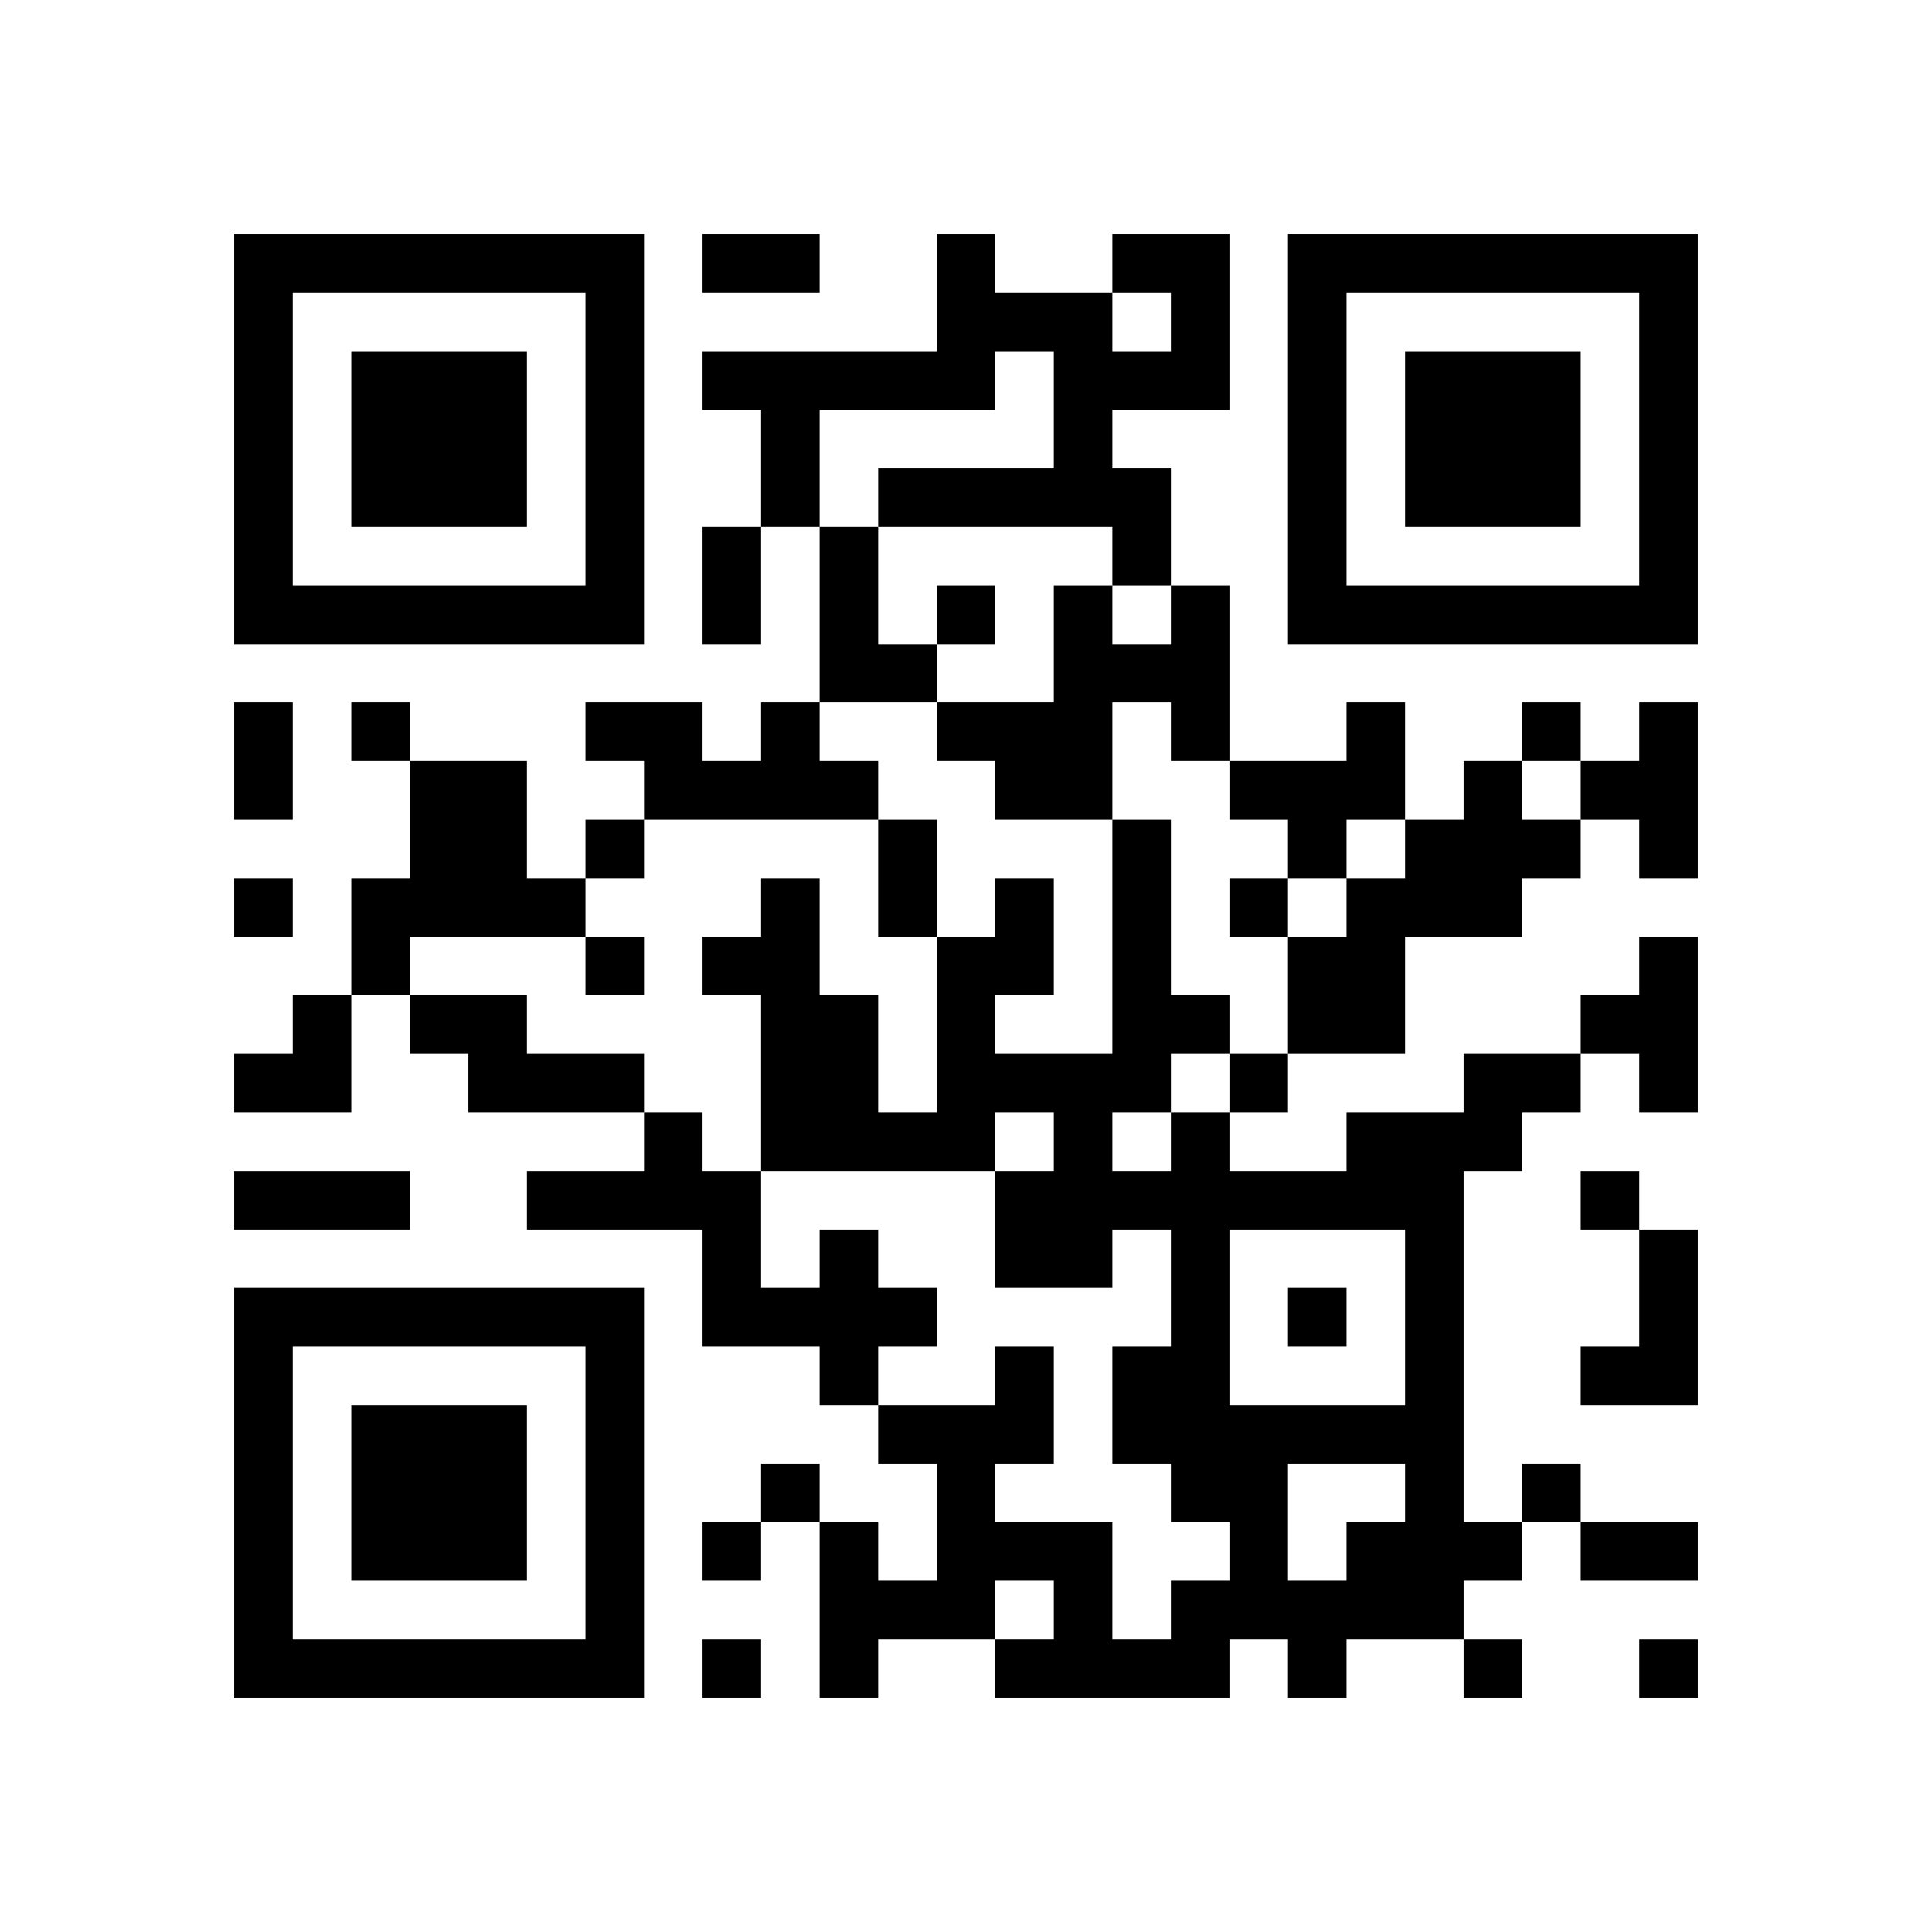
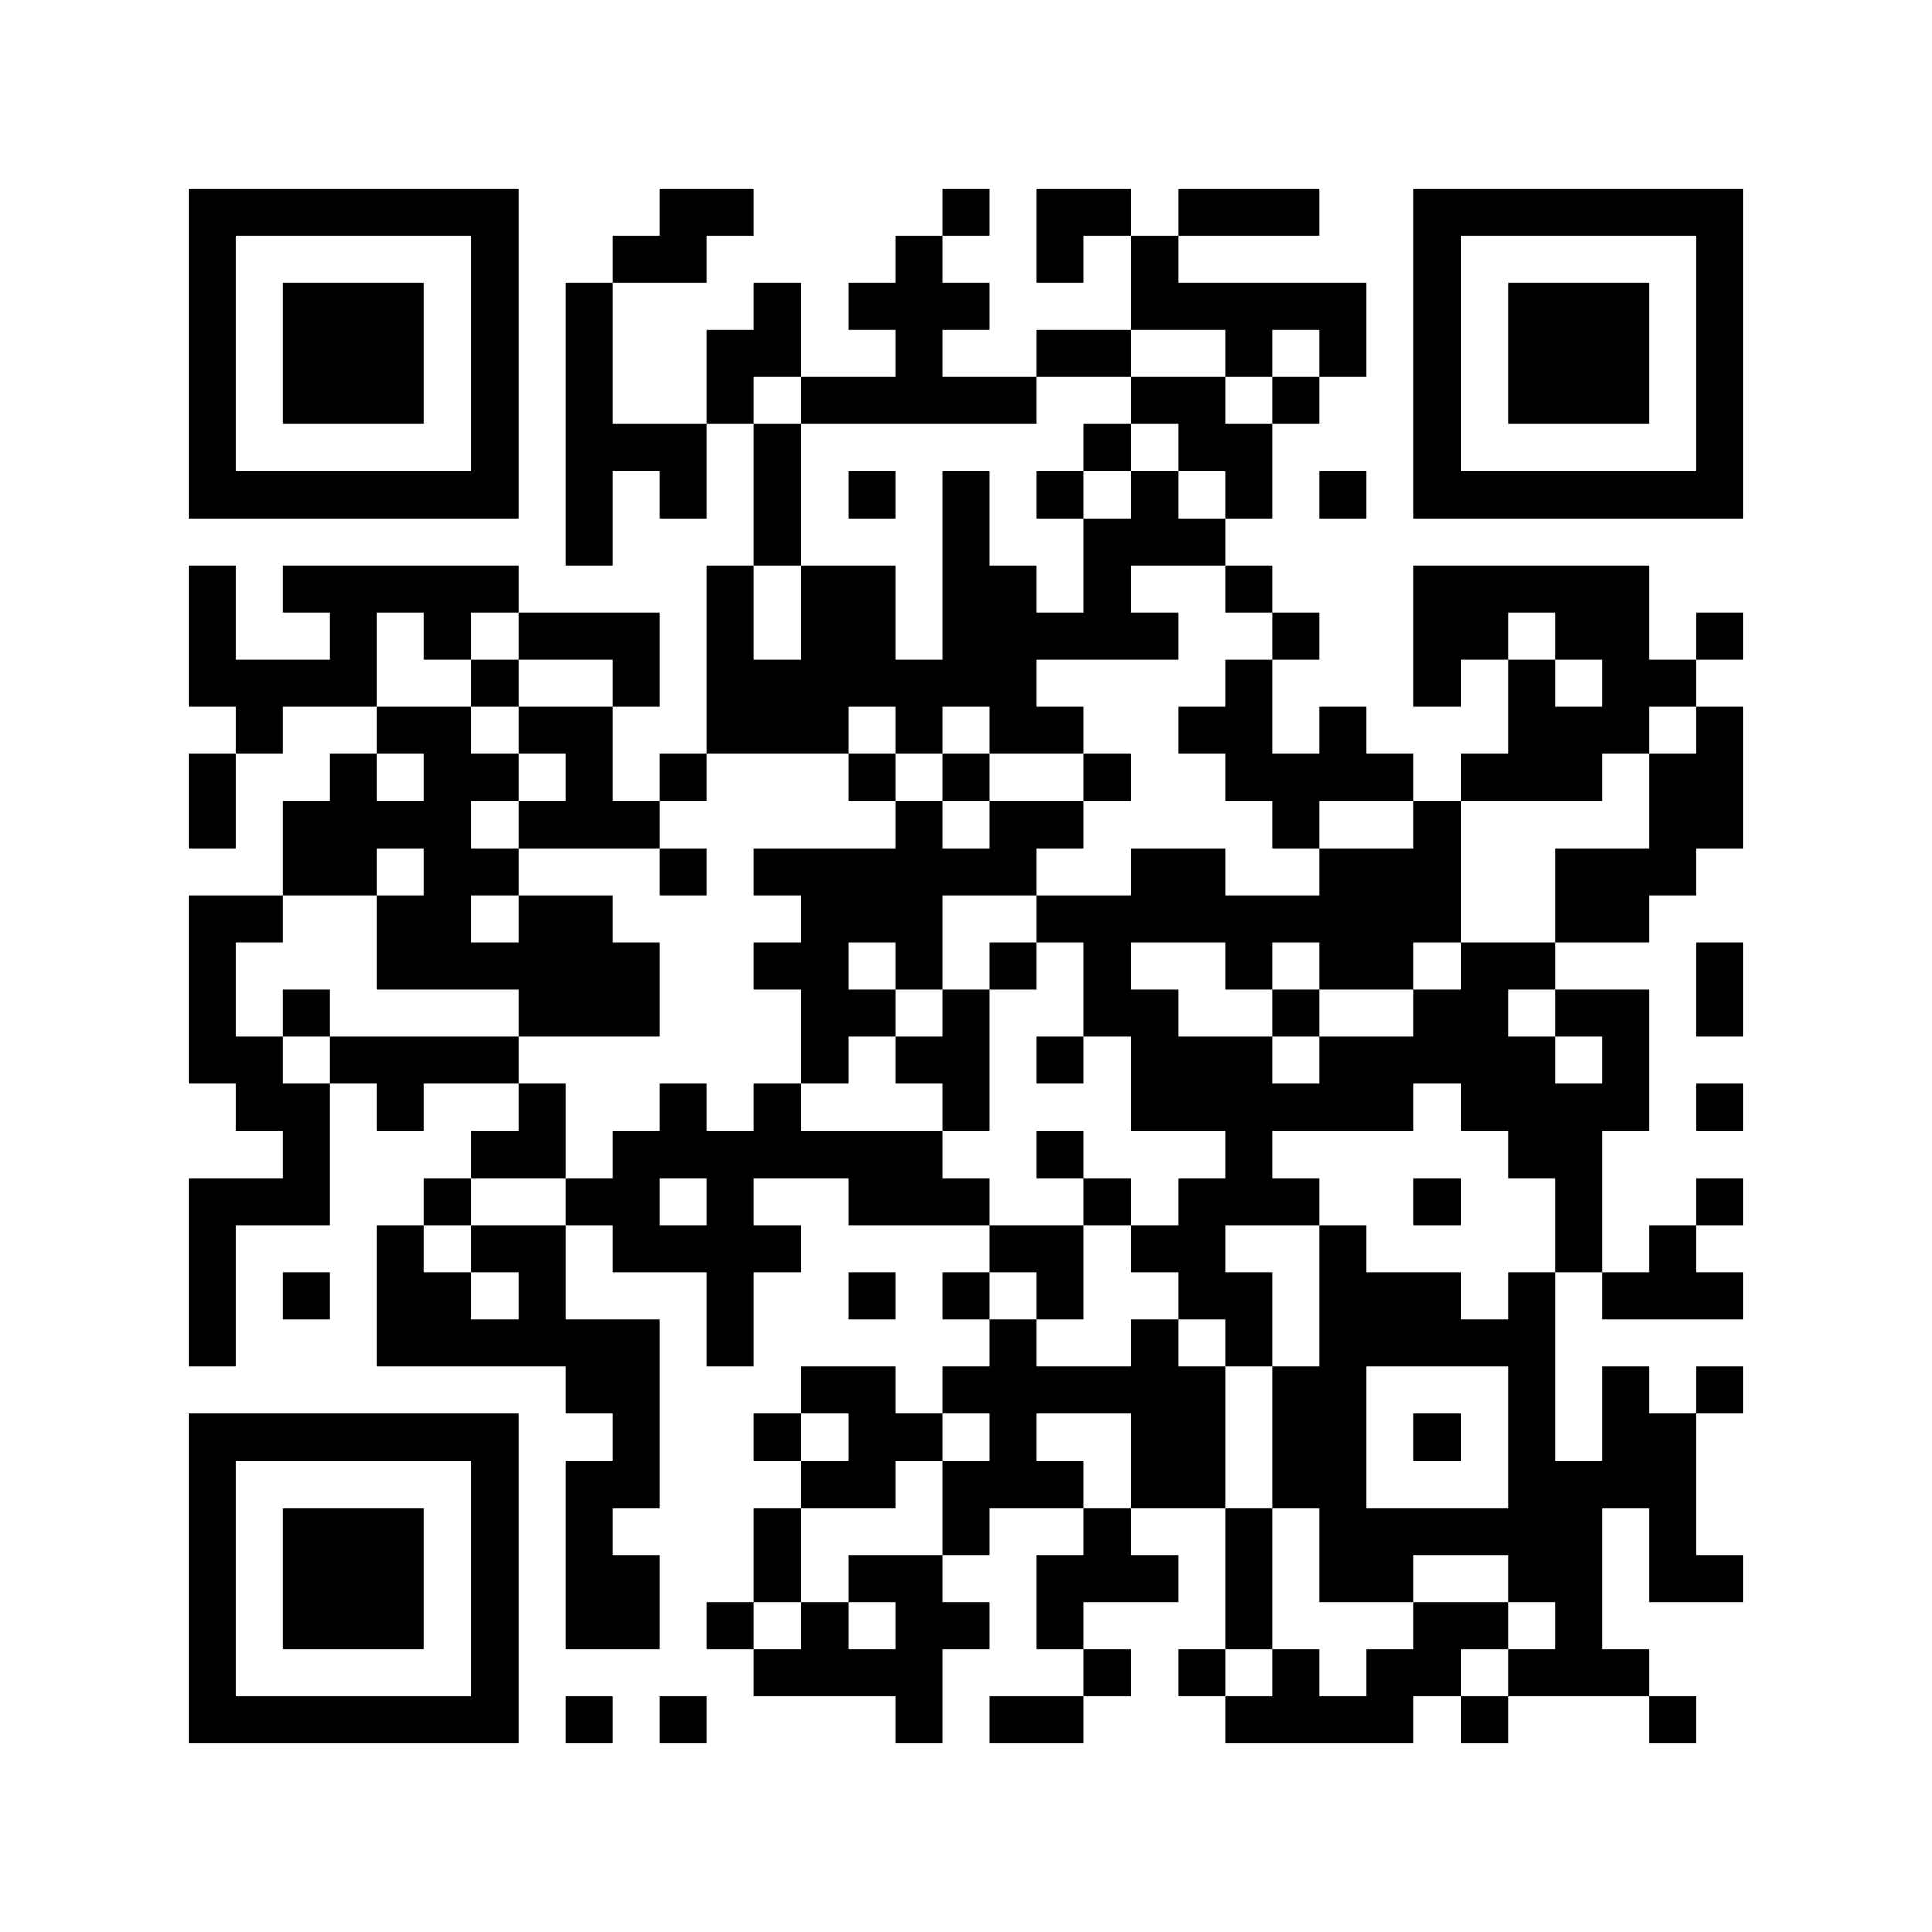
- <svg xmlns="http://www.w3.org/2000/svg" width="33mm" height="33mm" version="1.1" viewBox="0 0 33 33">
-   <path d="M4,4H5V5H4zM5,4H6V5H5zM6,4H7V5H6zM7,4H8V5H7zM8,4H9V5H8zM9,4H10V5H9zM10,4H11V5H10zM12,4H13V5H12zM13,4H14V5H13zM16,4H17V5H16zM19,4H20V5H19zM20,4H21V5H20zM22,4H23V5H22zM23,4H24V5H23zM24,4H25V5H24zM25,4H26V5H25zM26,4H27V5H26zM27,4H28V5H27zM28,4H29V5H28zM4,5H5V6H4zM10,5H11V6H10zM16,5H17V6H16zM17,5H18V6H17zM18,5H19V6H18zM20,5H21V6H20zM22,5H23V6H22zM28,5H29V6H28zM4,6H5V7H4zM6,6H7V7H6zM7,6H8V7H7zM8,6H9V7H8zM10,6H11V7H10zM12,6H13V7H12zM13,6H14V7H13zM14,6H15V7H14zM15,6H16V7H15zM16,6H17V7H16zM18,6H19V7H18zM19,6H20V7H19zM20,6H21V7H20zM22,6H23V7H22zM24,6H25V7H24zM25,6H26V7H25zM26,6H27V7H26zM28,6H29V7H28zM4,7H5V8H4zM6,7H7V8H6zM7,7H8V8H7zM8,7H9V8H8zM10,7H11V8H10zM13,7H14V8H13zM18,7H19V8H18zM22,7H23V8H22zM24,7H25V8H24zM25,7H26V8H25zM26,7H27V8H26zM28,7H29V8H28zM4,8H5V9H4zM6,8H7V9H6zM7,8H8V9H7zM8,8H9V9H8zM10,8H11V9H10zM13,8H14V9H13zM15,8H16V9H15zM16,8H17V9H16zM17,8H18V9H17zM18,8H19V9H18zM19,8H20V9H19zM22,8H23V9H22zM24,8H25V9H24zM25,8H26V9H25zM26,8H27V9H26zM28,8H29V9H28zM4,9H5V10H4zM10,9H11V10H10zM12,9H13V10H12zM14,9H15V10H14zM19,9H20V10H19zM22,9H23V10H22zM28,9H29V10H28zM4,10H5V11H4zM5,10H6V11H5zM6,10H7V11H6zM7,10H8V11H7zM8,10H9V11H8zM9,10H10V11H9zM10,10H11V11H10zM12,10H13V11H12zM14,10H15V11H14zM16,10H17V11H16zM18,10H19V11H18zM20,10H21V11H20zM22,10H23V11H22zM23,10H24V11H23zM24,10H25V11H24zM25,10H26V11H25zM26,10H27V11H26zM27,10H28V11H27zM28,10H29V11H28zM14,11H15V12H14zM15,11H16V12H15zM18,11H19V12H18zM19,11H20V12H19zM20,11H21V12H20zM4,12H5V13H4zM6,12H7V13H6zM10,12H11V13H10zM11,12H12V13H11zM13,12H14V13H13zM16,12H17V13H16zM17,12H18V13H17zM18,12H19V13H18zM20,12H21V13H20zM23,12H24V13H23zM26,12H27V13H26zM28,12H29V13H28zM4,13H5V14H4zM7,13H8V14H7zM8,13H9V14H8zM11,13H12V14H11zM12,13H13V14H12zM13,13H14V14H13zM14,13H15V14H14zM17,13H18V14H17zM18,13H19V14H18zM21,13H22V14H21zM22,13H23V14H22zM23,13H24V14H23zM25,13H26V14H25zM27,13H28V14H27zM28,13H29V14H28zM7,14H8V15H7zM8,14H9V15H8zM10,14H11V15H10zM15,14H16V15H15zM19,14H20V15H19zM22,14H23V15H22zM24,14H25V15H24zM25,14H26V15H25zM26,14H27V15H26zM28,14H29V15H28zM4,15H5V16H4zM6,15H7V16H6zM7,15H8V16H7zM8,15H9V16H8zM9,15H10V16H9zM13,15H14V16H13zM15,15H16V16H15zM17,15H18V16H17zM19,15H20V16H19zM21,15H22V16H21zM23,15H24V16H23zM24,15H25V16H24zM25,15H26V16H25zM6,16H7V17H6zM10,16H11V17H10zM12,16H13V17H12zM13,16H14V17H13zM16,16H17V17H16zM17,16H18V17H17zM19,16H20V17H19zM22,16H23V17H22zM23,16H24V17H23zM28,16H29V17H28zM5,17H6V18H5zM7,17H8V18H7zM8,17H9V18H8zM13,17H14V18H13zM14,17H15V18H14zM16,17H17V18H16zM19,17H20V18H19zM20,17H21V18H20zM22,17H23V18H22zM23,17H24V18H23zM27,17H28V18H27zM28,17H29V18H28zM4,18H5V19H4zM5,18H6V19H5zM8,18H9V19H8zM9,18H10V19H9zM10,18H11V19H10zM13,18H14V19H13zM14,18H15V19H14zM16,18H17V19H16zM17,18H18V19H17zM18,18H19V19H18zM19,18H20V19H19zM21,18H22V19H21zM25,18H26V19H25zM26,18H27V19H26zM28,18H29V19H28zM11,19H12V20H11zM13,19H14V20H13zM14,19H15V20H14zM15,19H16V20H15zM16,19H17V20H16zM18,19H19V20H18zM20,19H21V20H20zM23,19H24V20H23zM24,19H25V20H24zM25,19H26V20H25zM4,20H5V21H4zM5,20H6V21H5zM6,20H7V21H6zM9,20H10V21H9zM10,20H11V21H10zM11,20H12V21H11zM12,20H13V21H12zM17,20H18V21H17zM18,20H19V21H18zM19,20H20V21H19zM20,20H21V21H20zM21,20H22V21H21zM22,20H23V21H22zM23,20H24V21H23zM24,20H25V21H24zM27,20H28V21H27zM12,21H13V22H12zM14,21H15V22H14zM17,21H18V22H17zM18,21H19V22H18zM20,21H21V22H20zM24,21H25V22H24zM28,21H29V22H28zM4,22H5V23H4zM5,22H6V23H5zM6,22H7V23H6zM7,22H8V23H7zM8,22H9V23H8zM9,22H10V23H9zM10,22H11V23H10zM12,22H13V23H12zM13,22H14V23H13zM14,22H15V23H14zM15,22H16V23H15zM20,22H21V23H20zM22,22H23V23H22zM24,22H25V23H24zM28,22H29V23H28zM4,23H5V24H4zM10,23H11V24H10zM14,23H15V24H14zM17,23H18V24H17zM19,23H20V24H19zM20,23H21V24H20zM24,23H25V24H24zM27,23H28V24H27zM28,23H29V24H28zM4,24H5V25H4zM6,24H7V25H6zM7,24H8V25H7zM8,24H9V25H8zM10,24H11V25H10zM15,24H16V25H15zM16,24H17V25H16zM17,24H18V25H17zM19,24H20V25H19zM20,24H21V25H20zM21,24H22V25H21zM22,24H23V25H22zM23,24H24V25H23zM24,24H25V25H24zM4,25H5V26H4zM6,25H7V26H6zM7,25H8V26H7zM8,25H9V26H8zM10,25H11V26H10zM13,25H14V26H13zM16,25H17V26H16zM20,25H21V26H20zM21,25H22V26H21zM24,25H25V26H24zM26,25H27V26H26zM4,26H5V27H4zM6,26H7V27H6zM7,26H8V27H7zM8,26H9V27H8zM10,26H11V27H10zM12,26H13V27H12zM14,26H15V27H14zM16,26H17V27H16zM17,26H18V27H17zM18,26H19V27H18zM21,26H22V27H21zM23,26H24V27H23zM24,26H25V27H24zM25,26H26V27H25zM27,26H28V27H27zM28,26H29V27H28zM4,27H5V28H4zM10,27H11V28H10zM14,27H15V28H14zM15,27H16V28H15zM16,27H17V28H16zM18,27H19V28H18zM20,27H21V28H20zM21,27H22V28H21zM22,27H23V28H22zM23,27H24V28H23zM24,27H25V28H24zM4,28H5V29H4zM5,28H6V29H5zM6,28H7V29H6zM7,28H8V29H7zM8,28H9V29H8zM9,28H10V29H9zM10,28H11V29H10zM12,28H13V29H12zM14,28H15V29H14zM17,28H18V29H17zM18,28H19V29H18zM19,28H20V29H19zM20,28H21V29H20zM22,28H23V29H22zM25,28H26V29H25zM28,28H29V29H28z" id="qr-path" fill="#000000" fill-opacity="1" fill-rule="nonzero" stroke="none" />
+ <svg xmlns="http://www.w3.org/2000/svg" width="41mm" height="41mm" version="1.1" viewBox="0 0 41 41">
+   <path d="M4,4H5V5H4zM5,4H6V5H5zM6,4H7V5H6zM7,4H8V5H7zM8,4H9V5H8zM9,4H10V5H9zM10,4H11V5H10zM14,4H15V5H14zM15,4H16V5H15zM20,4H21V5H20zM22,4H23V5H22zM23,4H24V5H23zM25,4H26V5H25zM26,4H27V5H26zM27,4H28V5H27zM30,4H31V5H30zM31,4H32V5H31zM32,4H33V5H32zM33,4H34V5H33zM34,4H35V5H34zM35,4H36V5H35zM36,4H37V5H36zM4,5H5V6H4zM10,5H11V6H10zM13,5H14V6H13zM14,5H15V6H14zM19,5H20V6H19zM22,5H23V6H22zM24,5H25V6H24zM30,5H31V6H30zM36,5H37V6H36zM4,6H5V7H4zM6,6H7V7H6zM7,6H8V7H7zM8,6H9V7H8zM10,6H11V7H10zM12,6H13V7H12zM16,6H17V7H16zM18,6H19V7H18zM19,6H20V7H19zM20,6H21V7H20zM24,6H25V7H24zM25,6H26V7H25zM26,6H27V7H26zM27,6H28V7H27zM28,6H29V7H28zM30,6H31V7H30zM32,6H33V7H32zM33,6H34V7H33zM34,6H35V7H34zM36,6H37V7H36zM4,7H5V8H4zM6,7H7V8H6zM7,7H8V8H7zM8,7H9V8H8zM10,7H11V8H10zM12,7H13V8H12zM15,7H16V8H15zM16,7H17V8H16zM19,7H20V8H19zM22,7H23V8H22zM23,7H24V8H23zM26,7H27V8H26zM28,7H29V8H28zM30,7H31V8H30zM32,7H33V8H32zM33,7H34V8H33zM34,7H35V8H34zM36,7H37V8H36zM4,8H5V9H4zM6,8H7V9H6zM7,8H8V9H7zM8,8H9V9H8zM10,8H11V9H10zM12,8H13V9H12zM15,8H16V9H15zM17,8H18V9H17zM18,8H19V9H18zM19,8H20V9H19zM20,8H21V9H20zM21,8H22V9H21zM24,8H25V9H24zM25,8H26V9H25zM27,8H28V9H27zM30,8H31V9H30zM32,8H33V9H32zM33,8H34V9H33zM34,8H35V9H34zM36,8H37V9H36zM4,9H5V10H4zM10,9H11V10H10zM12,9H13V10H12zM13,9H14V10H13zM14,9H15V10H14zM16,9H17V10H16zM23,9H24V10H23zM25,9H26V10H25zM26,9H27V10H26zM30,9H31V10H30zM36,9H37V10H36zM4,10H5V11H4zM5,10H6V11H5zM6,10H7V11H6zM7,10H8V11H7zM8,10H9V11H8zM9,10H10V11H9zM10,10H11V11H10zM12,10H13V11H12zM14,10H15V11H14zM16,10H17V11H16zM18,10H19V11H18zM20,10H21V11H20zM22,10H23V11H22zM24,10H25V11H24zM26,10H27V11H26zM28,10H29V11H28zM30,10H31V11H30zM31,10H32V11H31zM32,10H33V11H32zM33,10H34V11H33zM34,10H35V11H34zM35,10H36V11H35zM36,10H37V11H36zM12,11H13V12H12zM16,11H17V12H16zM20,11H21V12H20zM23,11H24V12H23zM24,11H25V12H24zM25,11H26V12H25zM4,12H5V13H4zM6,12H7V13H6zM7,12H8V13H7zM8,12H9V13H8zM9,12H10V13H9zM10,12H11V13H10zM15,12H16V13H15zM17,12H18V13H17zM18,12H19V13H18zM20,12H21V13H20zM21,12H22V13H21zM23,12H24V13H23zM26,12H27V13H26zM30,12H31V13H30zM31,12H32V13H31zM32,12H33V13H32zM33,12H34V13H33zM34,12H35V13H34zM4,13H5V14H4zM7,13H8V14H7zM9,13H10V14H9zM11,13H12V14H11zM12,13H13V14H12zM13,13H14V14H13zM15,13H16V14H15zM17,13H18V14H17zM18,13H19V14H18zM20,13H21V14H20zM21,13H22V14H21zM22,13H23V14H22zM23,13H24V14H23zM24,13H25V14H24zM27,13H28V14H27zM30,13H31V14H30zM31,13H32V14H31zM33,13H34V14H33zM34,13H35V14H34zM36,13H37V14H36zM4,14H5V15H4zM5,14H6V15H5zM6,14H7V15H6zM7,14H8V15H7zM10,14H11V15H10zM13,14H14V15H13zM15,14H16V15H15zM16,14H17V15H16zM17,14H18V15H17zM18,14H19V15H18zM19,14H20V15H19zM20,14H21V15H20zM21,14H22V15H21zM26,14H27V15H26zM30,14H31V15H30zM32,14H33V15H32zM34,14H35V15H34zM35,14H36V15H35zM5,15H6V16H5zM8,15H9V16H8zM9,15H10V16H9zM11,15H12V16H11zM12,15H13V16H12zM15,15H16V16H15zM16,15H17V16H16zM17,15H18V16H17zM19,15H20V16H19zM21,15H22V16H21zM22,15H23V16H22zM25,15H26V16H25zM26,15H27V16H26zM28,15H29V16H28zM32,15H33V16H32zM33,15H34V16H33zM34,15H35V16H34zM36,15H37V16H36zM4,16H5V17H4zM7,16H8V17H7zM9,16H10V17H9zM10,16H11V17H10zM12,16H13V17H12zM14,16H15V17H14zM18,16H19V17H18zM20,16H21V17H20zM23,16H24V17H23zM26,16H27V17H26zM27,16H28V17H27zM28,16H29V17H28zM29,16H30V17H29zM31,16H32V17H31zM32,16H33V17H32zM33,16H34V17H33zM35,16H36V17H35zM36,16H37V17H36zM4,17H5V18H4zM6,17H7V18H6zM7,17H8V18H7zM8,17H9V18H8zM9,17H10V18H9zM11,17H12V18H11zM12,17H13V18H12zM13,17H14V18H13zM19,17H20V18H19zM21,17H22V18H21zM22,17H23V18H22zM27,17H28V18H27zM30,17H31V18H30zM35,17H36V18H35zM36,17H37V18H36zM6,18H7V19H6zM7,18H8V19H7zM9,18H10V19H9zM10,18H11V19H10zM14,18H15V19H14zM16,18H17V19H16zM17,18H18V19H17zM18,18H19V19H18zM19,18H20V19H19zM20,18H21V19H20zM21,18H22V19H21zM24,18H25V19H24zM25,18H26V19H25zM28,18H29V19H28zM29,18H30V19H29zM30,18H31V19H30zM33,18H34V19H33zM34,18H35V19H34zM35,18H36V19H35zM4,19H5V20H4zM5,19H6V20H5zM8,19H9V20H8zM9,19H10V20H9zM11,19H12V20H11zM12,19H13V20H12zM17,19H18V20H17zM18,19H19V20H18zM19,19H20V20H19zM22,19H23V20H22zM23,19H24V20H23zM24,19H25V20H24zM25,19H26V20H25zM26,19H27V20H26zM27,19H28V20H27zM28,19H29V20H28zM29,19H30V20H29zM30,19H31V20H30zM33,19H34V20H33zM34,19H35V20H34zM4,20H5V21H4zM8,20H9V21H8zM9,20H10V21H9zM10,20H11V21H10zM11,20H12V21H11zM12,20H13V21H12zM13,20H14V21H13zM16,20H17V21H16zM17,20H18V21H17zM19,20H20V21H19zM21,20H22V21H21zM23,20H24V21H23zM26,20H27V21H26zM28,20H29V21H28zM29,20H30V21H29zM31,20H32V21H31zM32,20H33V21H32zM36,20H37V21H36zM4,21H5V22H4zM6,21H7V22H6zM11,21H12V22H11zM12,21H13V22H12zM13,21H14V22H13zM17,21H18V22H17zM18,21H19V22H18zM20,21H21V22H20zM23,21H24V22H23zM24,21H25V22H24zM27,21H28V22H27zM30,21H31V22H30zM31,21H32V22H31zM33,21H34V22H33zM34,21H35V22H34zM36,21H37V22H36zM4,22H5V23H4zM5,22H6V23H5zM7,22H8V23H7zM8,22H9V23H8zM9,22H10V23H9zM10,22H11V23H10zM17,22H18V23H17zM19,22H20V23H19zM20,22H21V23H20zM22,22H23V23H22zM24,22H25V23H24zM25,22H26V23H25zM26,22H27V23H26zM28,22H29V23H28zM29,22H30V23H29zM30,22H31V23H30zM31,22H32V23H31zM32,22H33V23H32zM34,22H35V23H34zM5,23H6V24H5zM6,23H7V24H6zM8,23H9V24H8zM11,23H12V24H11zM14,23H15V24H14zM16,23H17V24H16zM20,23H21V24H20zM24,23H25V24H24zM25,23H26V24H25zM26,23H27V24H26zM27,23H28V24H27zM28,23H29V24H28zM29,23H30V24H29zM31,23H32V24H31zM32,23H33V24H32zM33,23H34V24H33zM34,23H35V24H34zM36,23H37V24H36zM6,24H7V25H6zM10,24H11V25H10zM11,24H12V25H11zM13,24H14V25H13zM14,24H15V25H14zM15,24H16V25H15zM16,24H17V25H16zM17,24H18V25H17zM18,24H19V25H18zM19,24H20V25H19zM22,24H23V25H22zM26,24H27V25H26zM32,24H33V25H32zM33,24H34V25H33zM4,25H5V26H4zM5,25H6V26H5zM6,25H7V26H6zM9,25H10V26H9zM12,25H13V26H12zM13,25H14V26H13zM15,25H16V26H15zM18,25H19V26H18zM19,25H20V26H19zM20,25H21V26H20zM23,25H24V26H23zM25,25H26V26H25zM26,25H27V26H26zM27,25H28V26H27zM30,25H31V26H30zM33,25H34V26H33zM36,25H37V26H36zM4,26H5V27H4zM8,26H9V27H8zM10,26H11V27H10zM11,26H12V27H11zM13,26H14V27H13zM14,26H15V27H14zM15,26H16V27H15zM16,26H17V27H16zM21,26H22V27H21zM22,26H23V27H22zM24,26H25V27H24zM25,26H26V27H25zM28,26H29V27H28zM33,26H34V27H33zM35,26H36V27H35zM4,27H5V28H4zM6,27H7V28H6zM8,27H9V28H8zM9,27H10V28H9zM11,27H12V28H11zM15,27H16V28H15zM18,27H19V28H18zM20,27H21V28H20zM22,27H23V28H22zM25,27H26V28H25zM26,27H27V28H26zM28,27H29V28H28zM29,27H30V28H29zM30,27H31V28H30zM32,27H33V28H32zM34,27H35V28H34zM35,27H36V28H35zM36,27H37V28H36zM4,28H5V29H4zM8,28H9V29H8zM9,28H10V29H9zM10,28H11V29H10zM11,28H12V29H11zM12,28H13V29H12zM13,28H14V29H13zM15,28H16V29H15zM21,28H22V29H21zM24,28H25V29H24zM26,28H27V29H26zM28,28H29V29H28zM29,28H30V29H29zM30,28H31V29H30zM31,28H32V29H31zM32,28H33V29H32zM12,29H13V30H12zM13,29H14V30H13zM17,29H18V30H17zM18,29H19V30H18zM20,29H21V30H20zM21,29H22V30H21zM22,29H23V30H22zM23,29H24V30H23zM24,29H25V30H24zM25,29H26V30H25zM27,29H28V30H27zM28,29H29V30H28zM32,29H33V30H32zM34,29H35V30H34zM36,29H37V30H36zM4,30H5V31H4zM5,30H6V31H5zM6,30H7V31H6zM7,30H8V31H7zM8,30H9V31H8zM9,30H10V31H9zM10,30H11V31H10zM13,30H14V31H13zM16,30H17V31H16zM18,30H19V31H18zM19,30H20V31H19zM21,30H22V31H21zM24,30H25V31H24zM25,30H26V31H25zM27,30H28V31H27zM28,30H29V31H28zM30,30H31V31H30zM32,30H33V31H32zM34,30H35V31H34zM35,30H36V31H35zM4,31H5V32H4zM10,31H11V32H10zM12,31H13V32H12zM13,31H14V32H13zM17,31H18V32H17zM18,31H19V32H18zM20,31H21V32H20zM21,31H22V32H21zM22,31H23V32H22zM24,31H25V32H24zM25,31H26V32H25zM27,31H28V32H27zM28,31H29V32H28zM32,31H33V32H32zM33,31H34V32H33zM34,31H35V32H34zM35,31H36V32H35zM4,32H5V33H4zM6,32H7V33H6zM7,32H8V33H7zM8,32H9V33H8zM10,32H11V33H10zM12,32H13V33H12zM16,32H17V33H16zM20,32H21V33H20zM23,32H24V33H23zM26,32H27V33H26zM28,32H29V33H28zM29,32H30V33H29zM30,32H31V33H30zM31,32H32V33H31zM32,32H33V33H32zM33,32H34V33H33zM35,32H36V33H35zM4,33H5V34H4zM6,33H7V34H6zM7,33H8V34H7zM8,33H9V34H8zM10,33H11V34H10zM12,33H13V34H12zM13,33H14V34H13zM16,33H17V34H16zM18,33H19V34H18zM19,33H20V34H19zM22,33H23V34H22zM23,33H24V34H23zM24,33H25V34H24zM26,33H27V34H26zM28,33H29V34H28zM29,33H30V34H29zM32,33H33V34H32zM33,33H34V34H33zM35,33H36V34H35zM36,33H37V34H36zM4,34H5V35H4zM6,34H7V35H6zM7,34H8V35H7zM8,34H9V35H8zM10,34H11V35H10zM12,34H13V35H12zM13,34H14V35H13zM15,34H16V35H15zM17,34H18V35H17zM19,34H20V35H19zM20,34H21V35H20zM22,34H23V35H22zM26,34H27V35H26zM30,34H31V35H30zM31,34H32V35H31zM33,34H34V35H33zM4,35H5V36H4zM10,35H11V36H10zM16,35H17V36H16zM17,35H18V36H17zM18,35H19V36H18zM19,35H20V36H19zM23,35H24V36H23zM25,35H26V36H25zM27,35H28V36H27zM29,35H30V36H29zM30,35H31V36H30zM32,35H33V36H32zM33,35H34V36H33zM34,35H35V36H34zM4,36H5V37H4zM5,36H6V37H5zM6,36H7V37H6zM7,36H8V37H7zM8,36H9V37H8zM9,36H10V37H9zM10,36H11V37H10zM12,36H13V37H12zM14,36H15V37H14zM19,36H20V37H19zM21,36H22V37H21zM22,36H23V37H22zM26,36H27V37H26zM27,36H28V37H27zM28,36H29V37H28zM29,36H30V37H29zM31,36H32V37H31zM35,36H36V37H35z" id="qr-path" fill="#000000" fill-opacity="1" fill-rule="nonzero" stroke="none" />
</svg>
